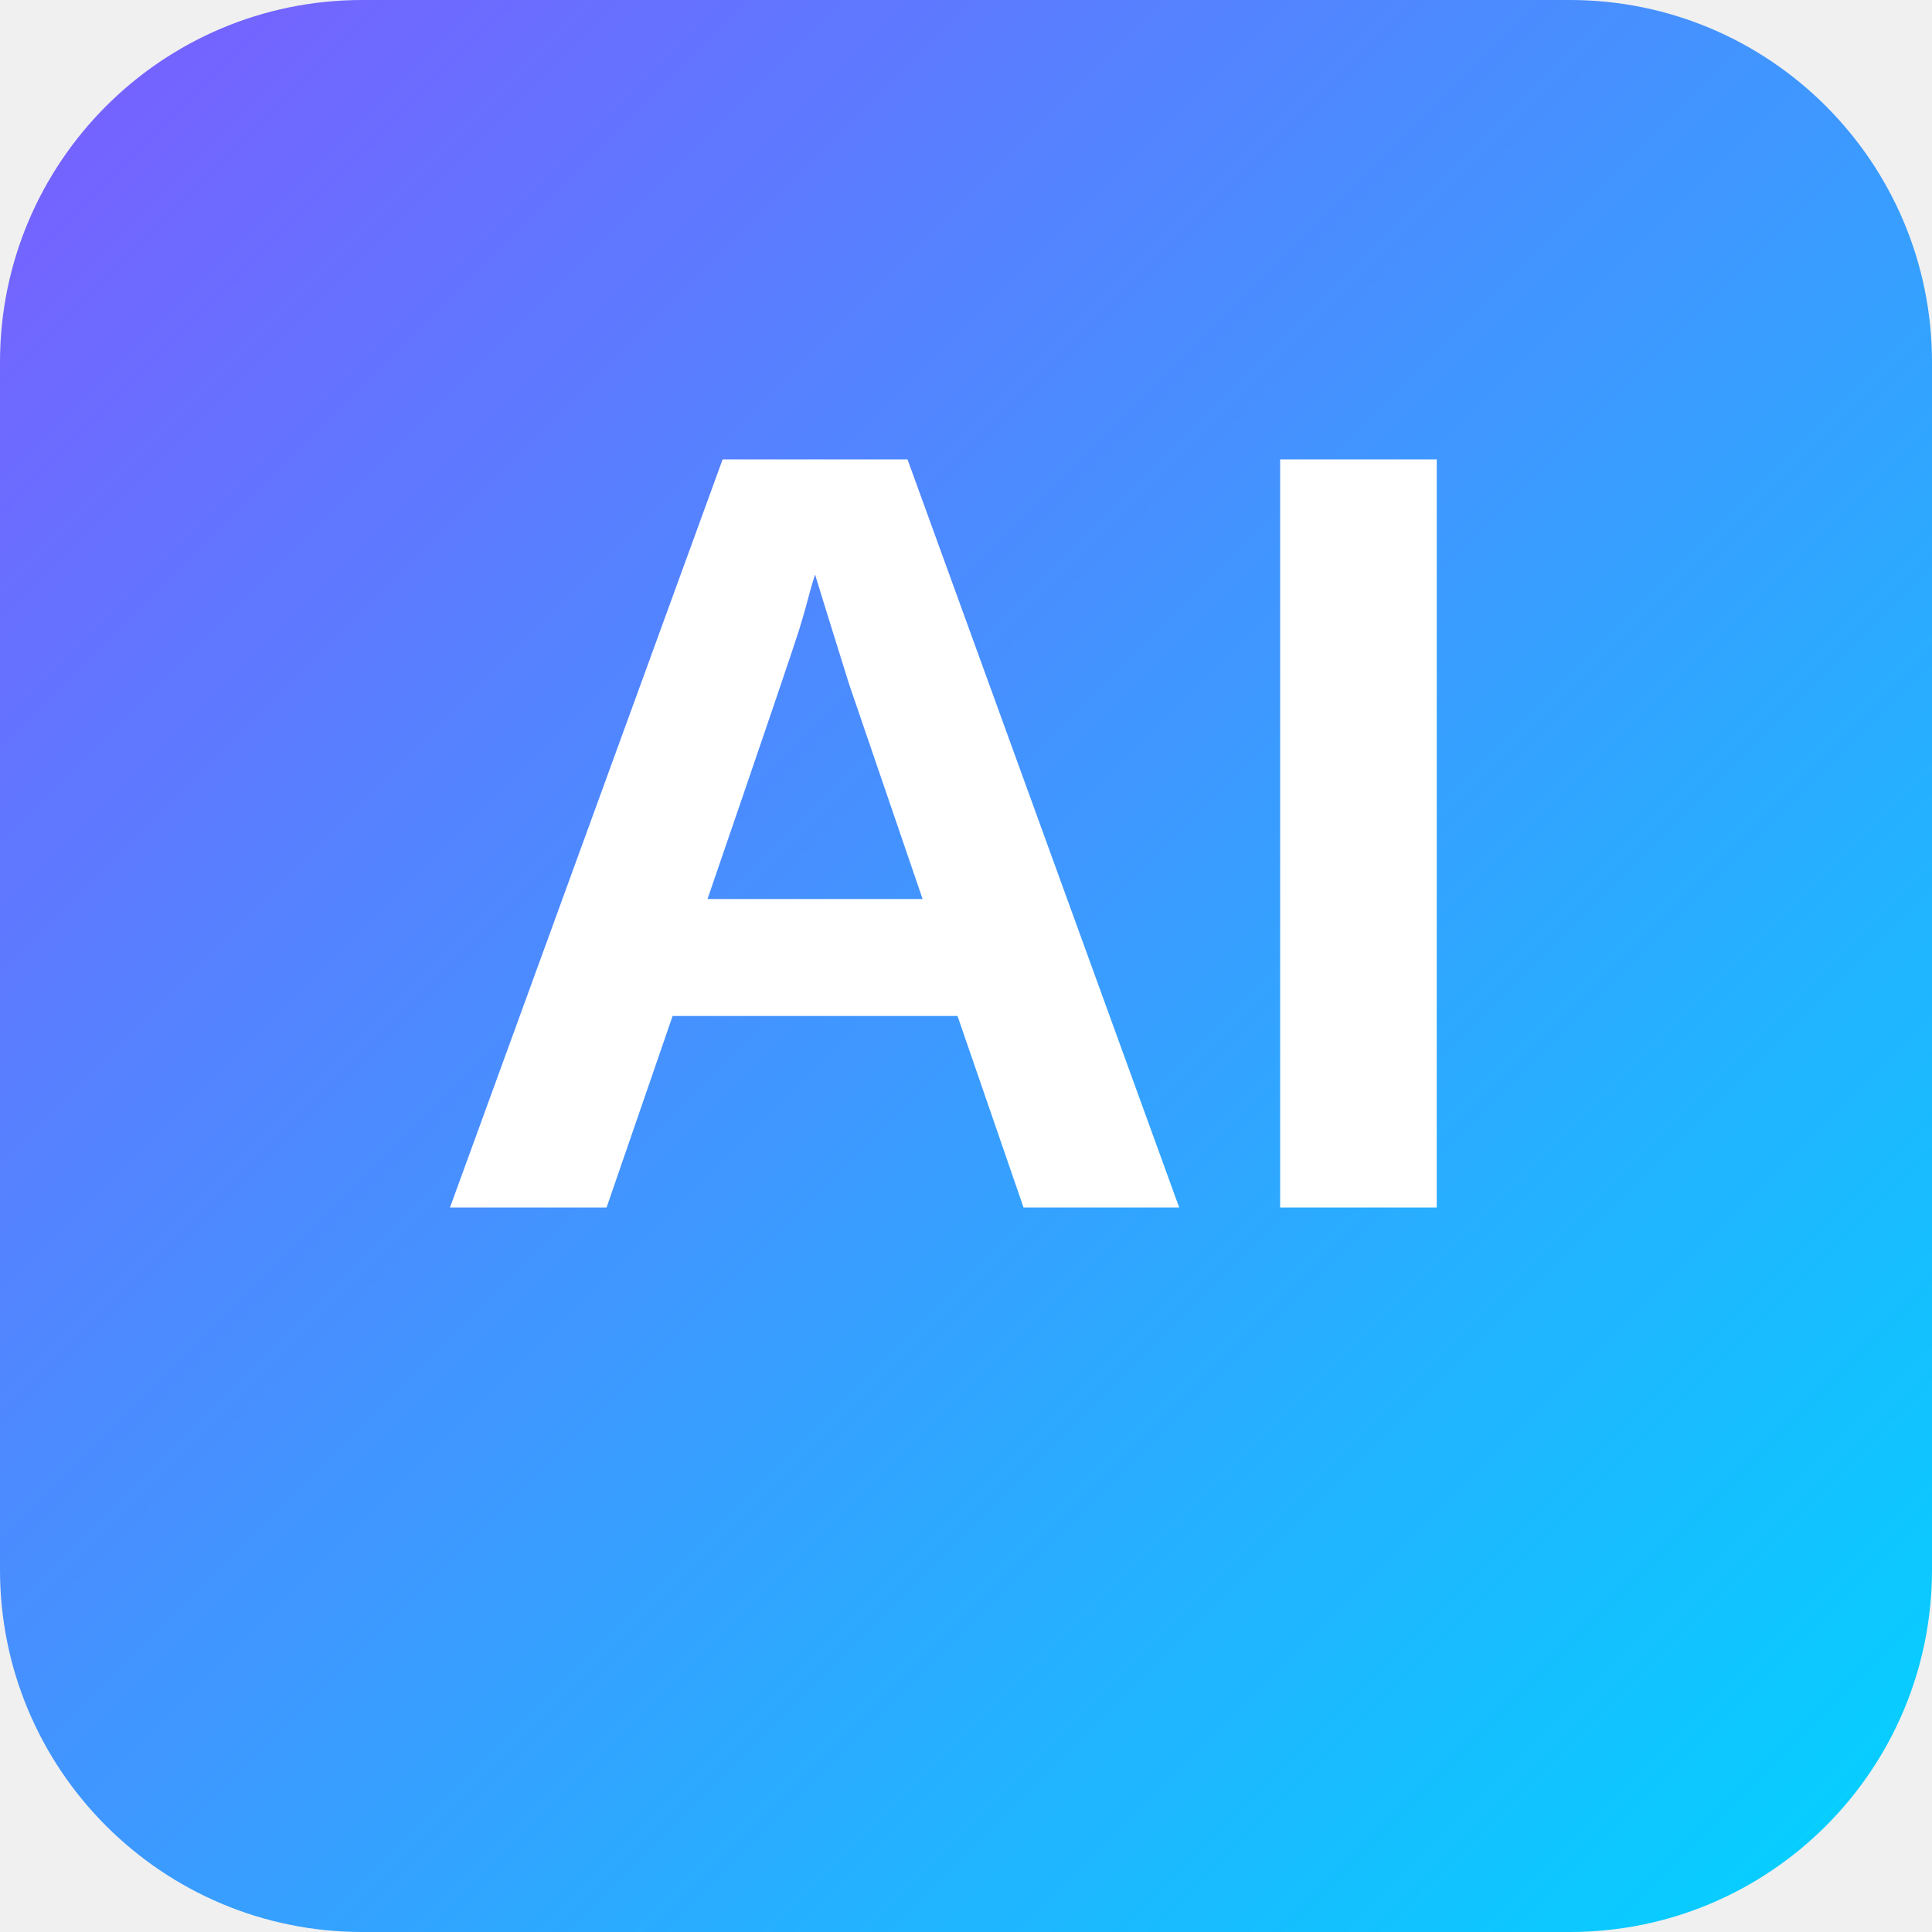
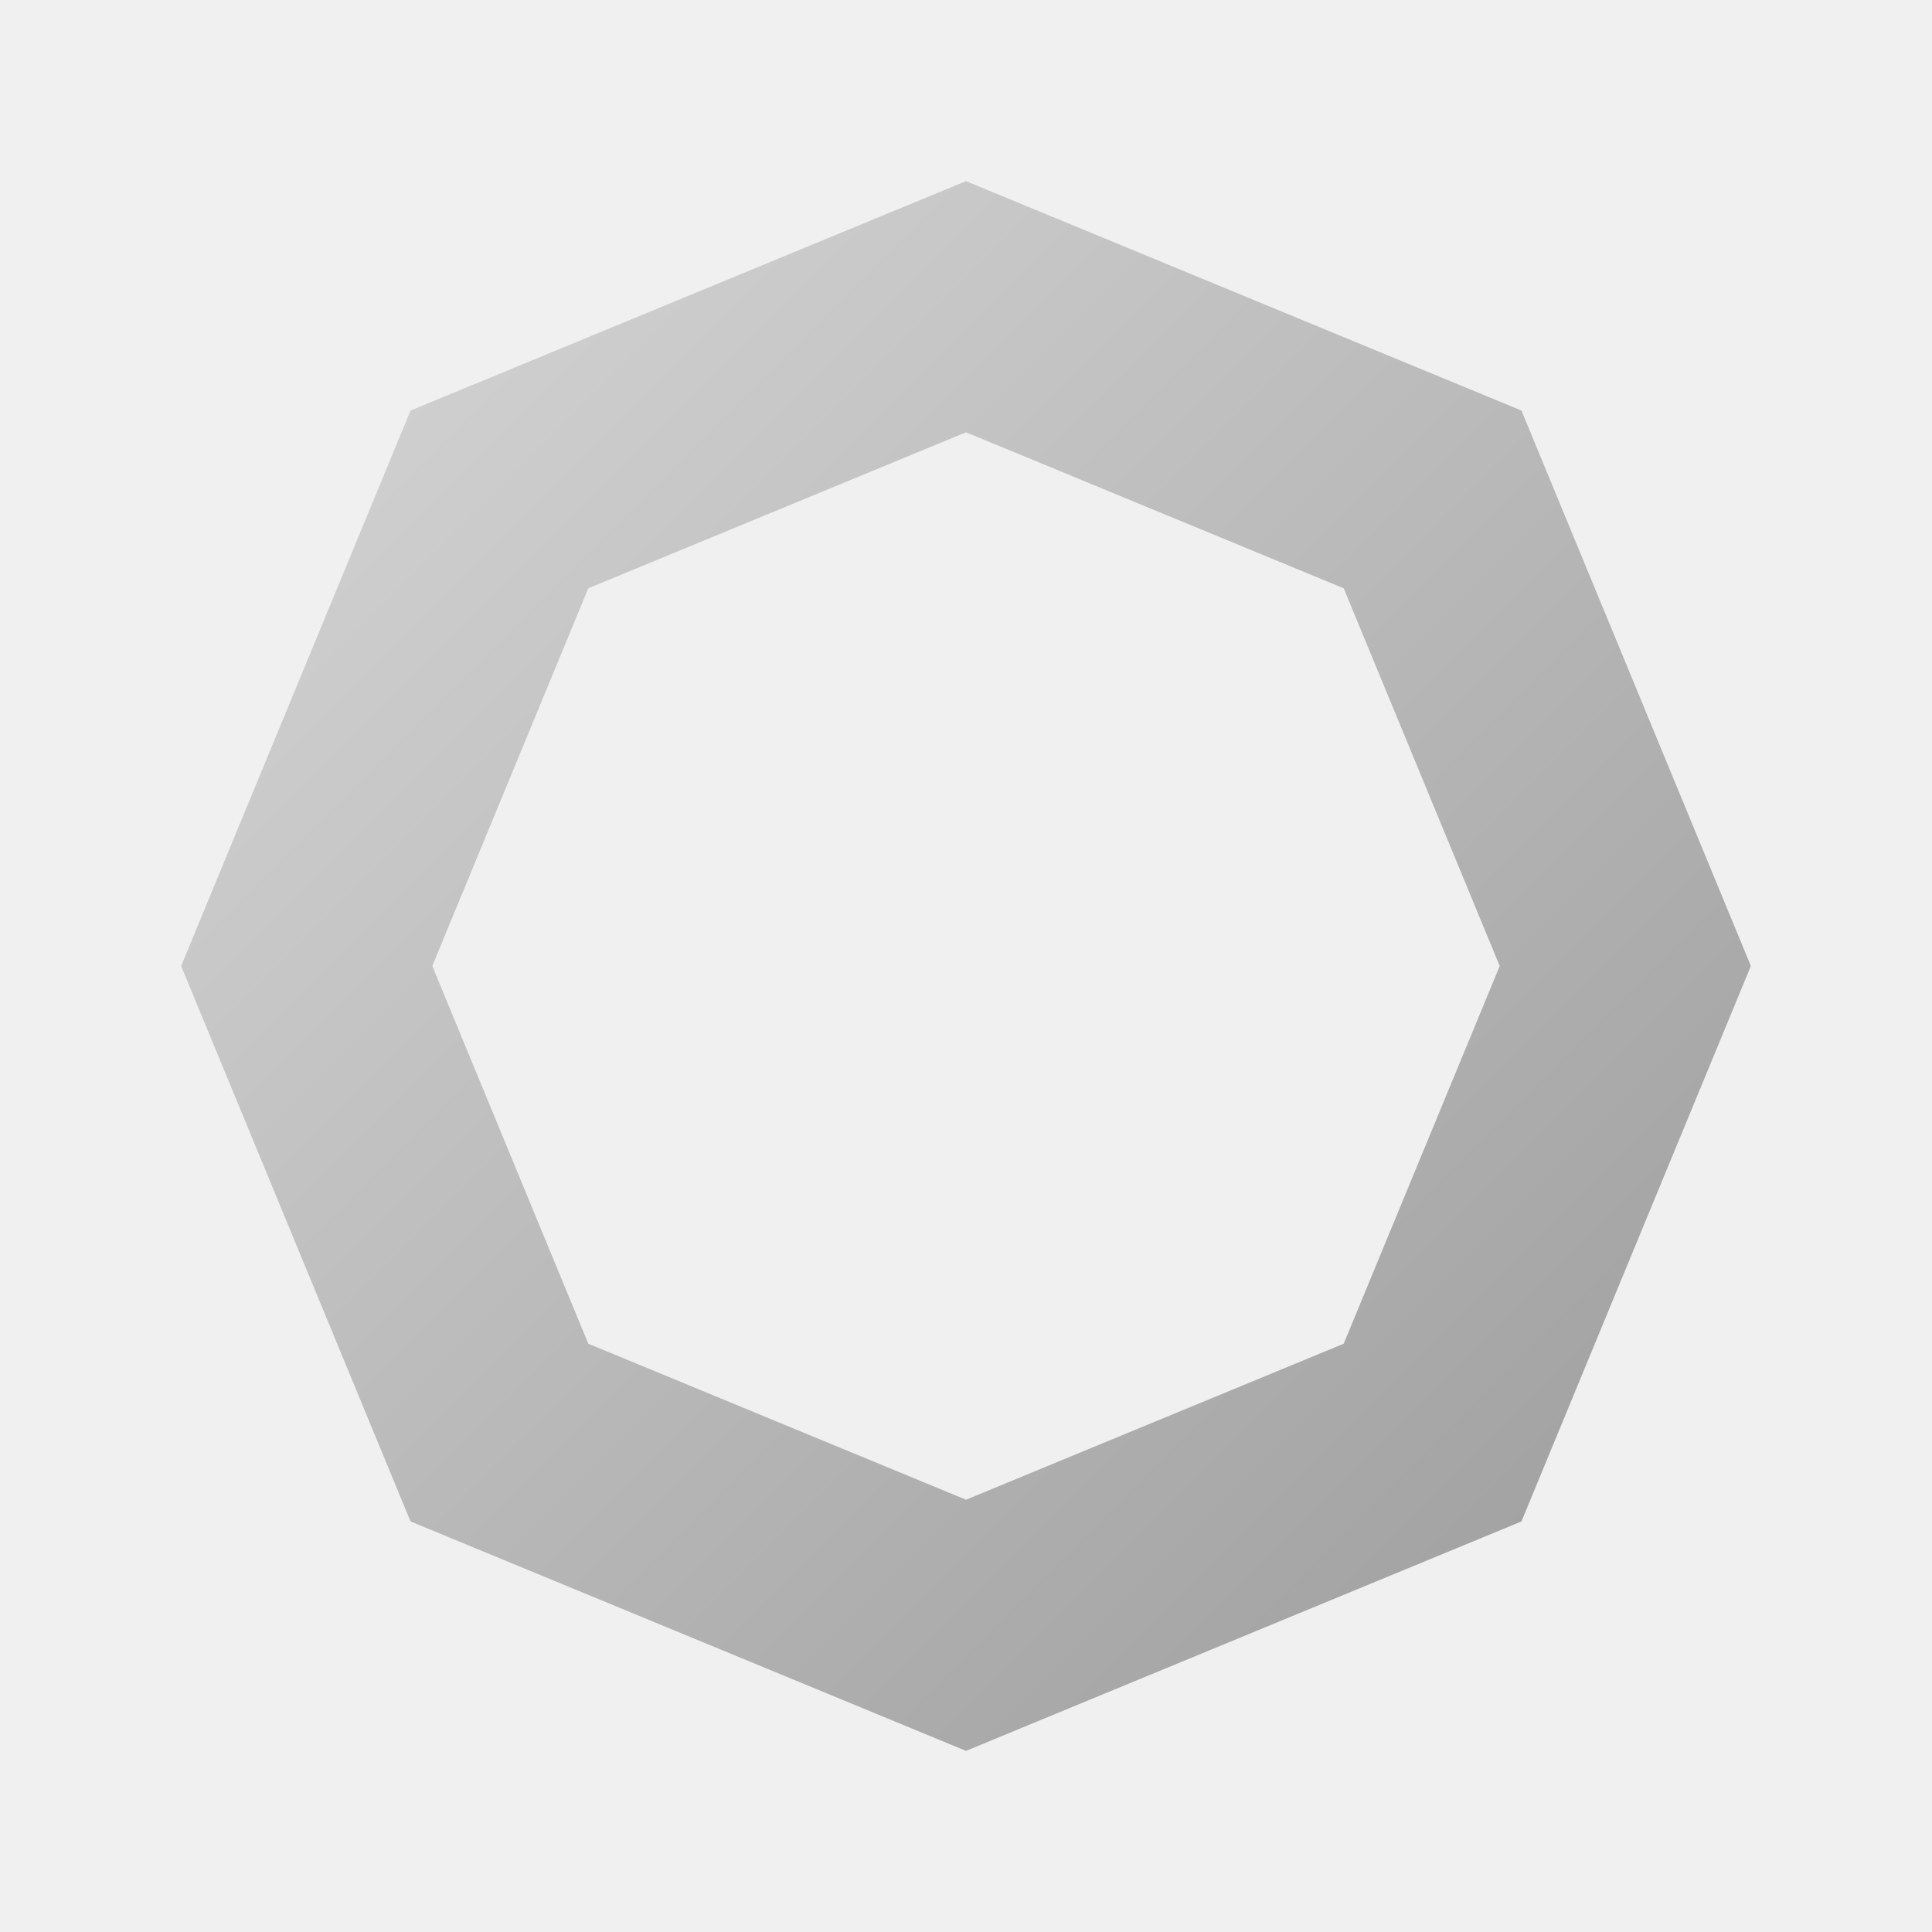
- <svg xmlns="http://www.w3.org/2000/svg" viewBox="0 0 32 32" width="32" height="32">
+ <svg xmlns="http://www.w3.org/2000/svg" viewBox="0 0 64 64" width="64" height="64" role="img" aria-label="ExamAI Octagon Icon">
  <defs>
-     <linearGradient id="grad" x1="0%" y1="0%" x2="100%" y2="100%">
-       <stop offset="0%" style="stop-color:#7c5cff" />
-       <stop offset="100%" style="stop-color:#00d4ff" />
+     <linearGradient id="edge" x1="0%" y1="0%" x2="100%" y2="100%">
+       <stop offset="0%" stop-color="#d8d8d8" />
+       <stop offset="100%" stop-color="#9a9a9a" />
    </linearGradient>
  </defs>
-   <rect width="32" height="32" rx="6" fill="url(#grad)" />
-   <text x="16" y="20" text-anchor="middle" fill="white" font-family="Arial, sans-serif" font-size="18" font-weight="bold">AI</text>
+   <path fill="url(#edge)" fill-rule="evenodd" shape-rendering="geometricPrecision" d="       M58,32 L50.4,50.4 L32,58 L13.6,50.4 L6,32 L13.6,13.6 L32,6 L50.4,13.6 Z       M49.68,32 L44.512,44.512 L32,49.68 L19.488,44.512 L14.32,32 L19.488,19.488 L32,14.32 L44.512,19.488 Z     " />
</svg>
